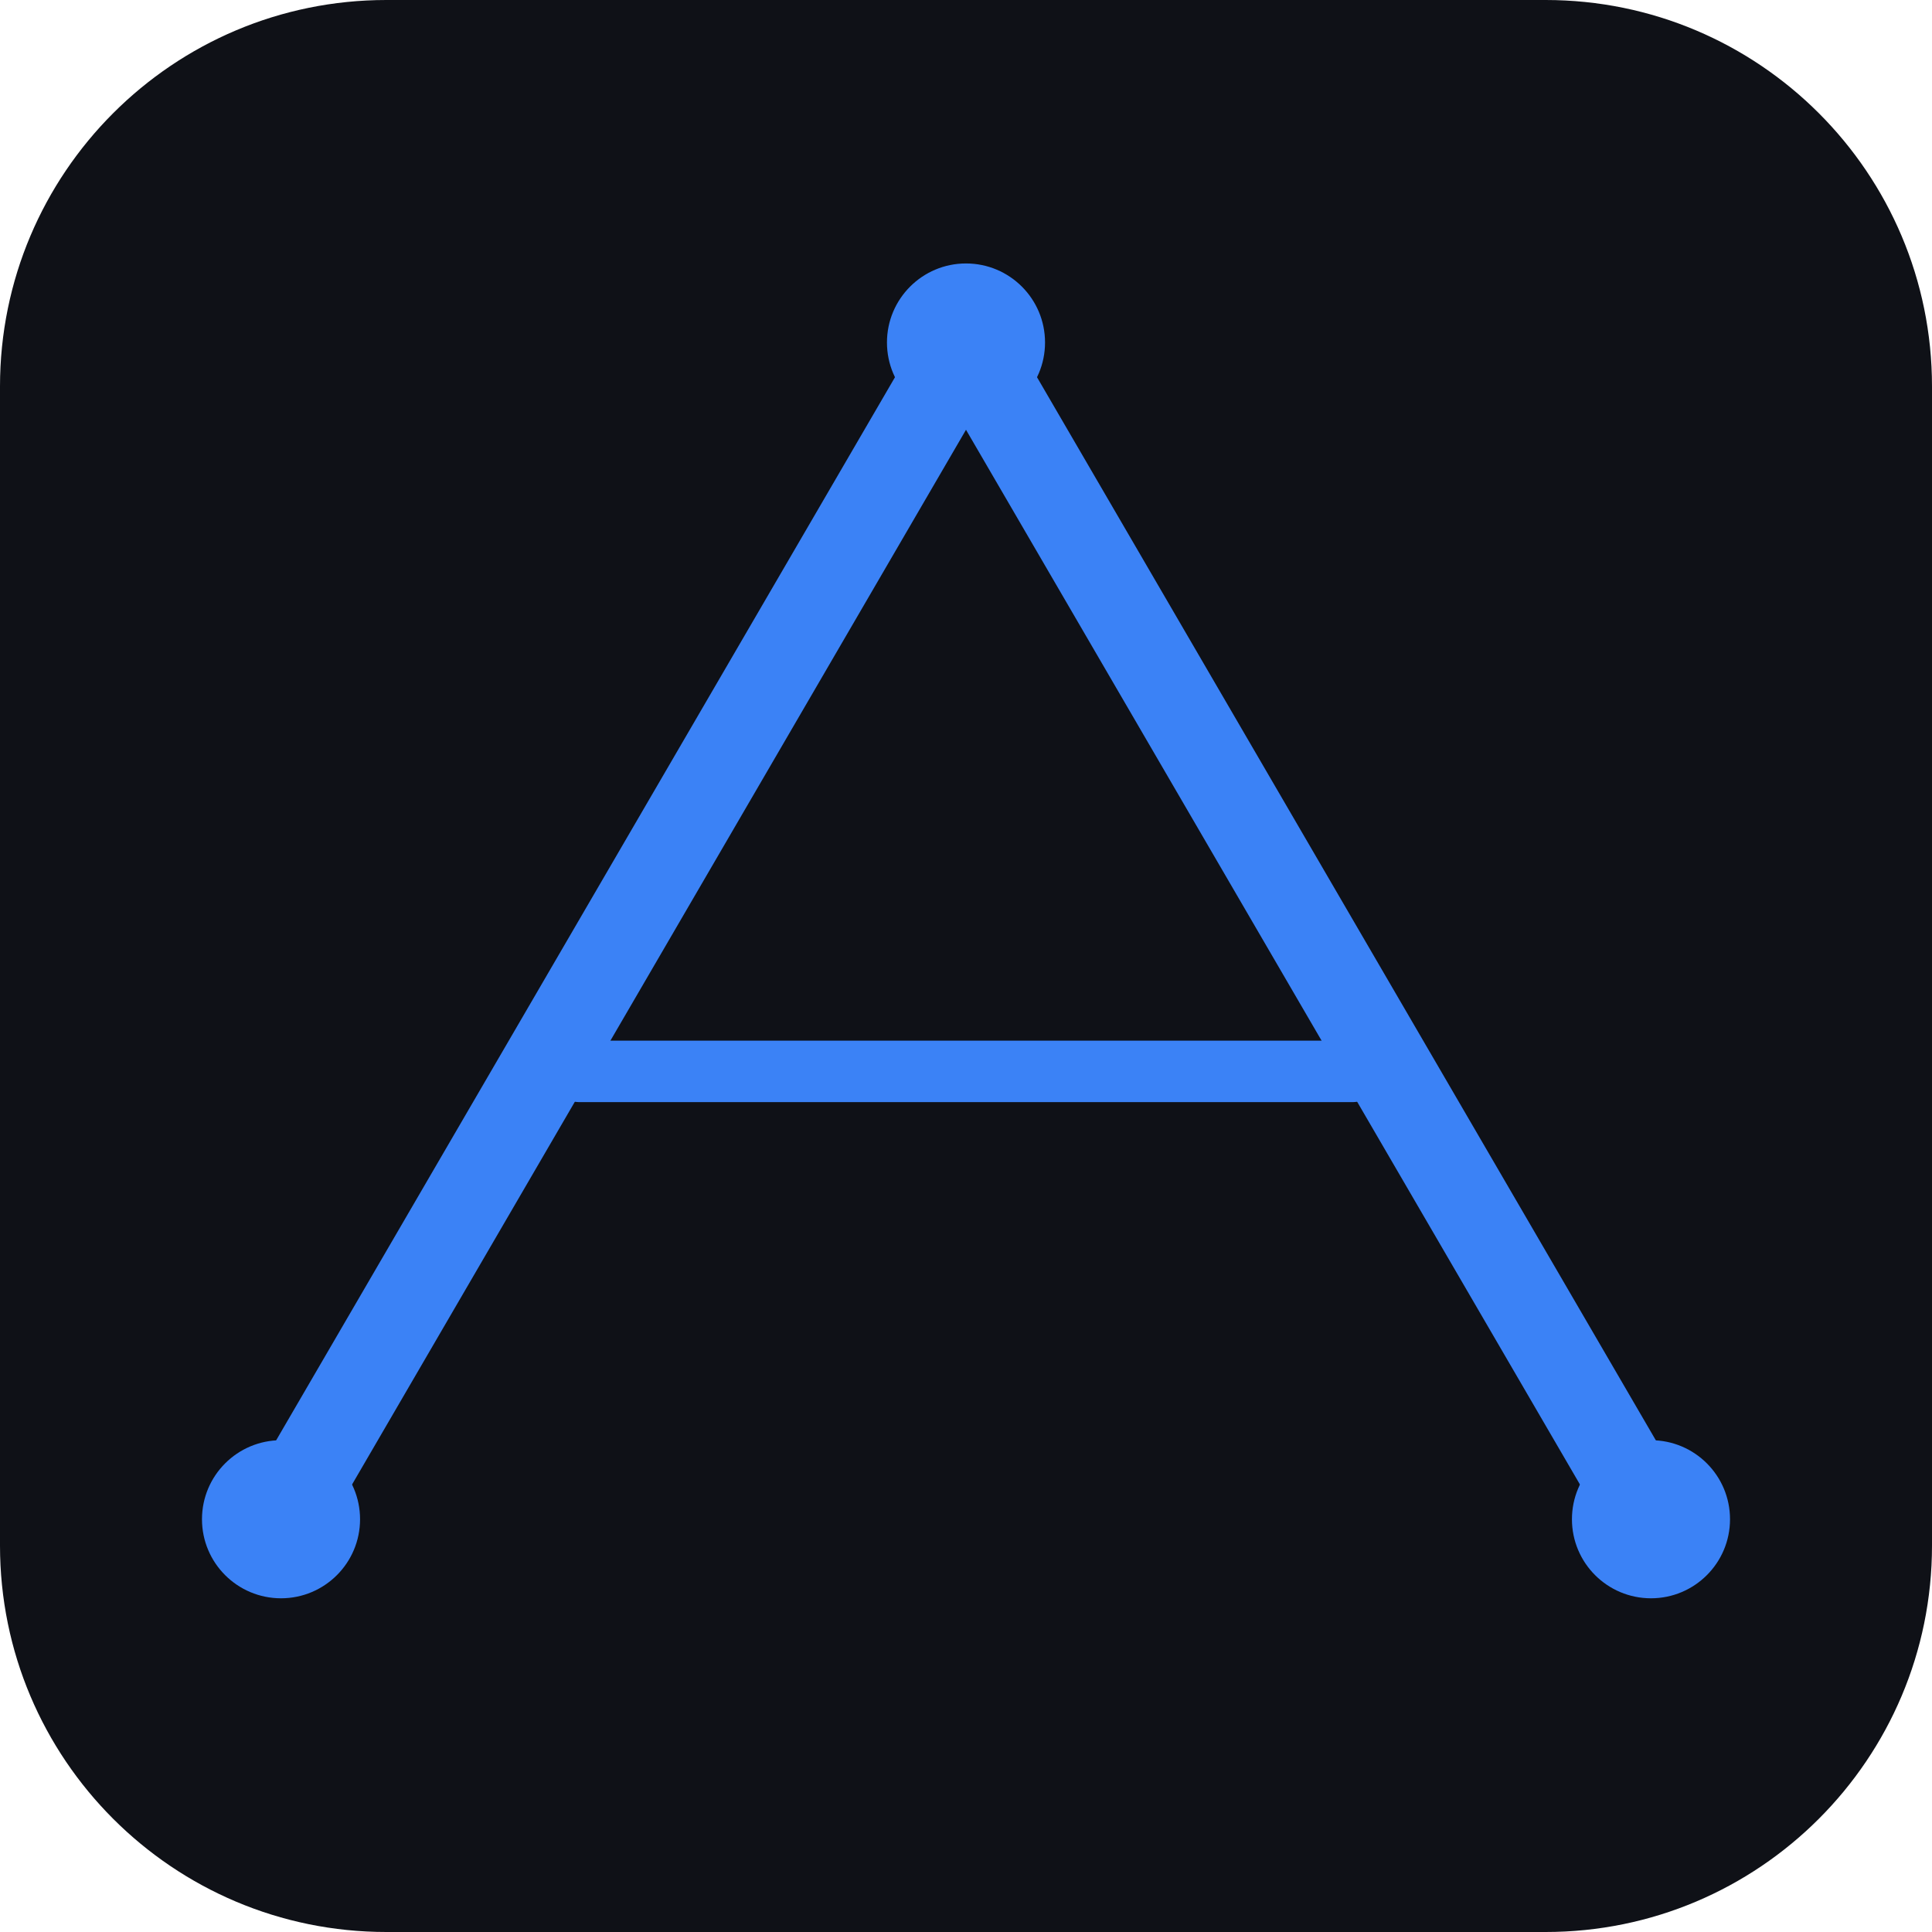
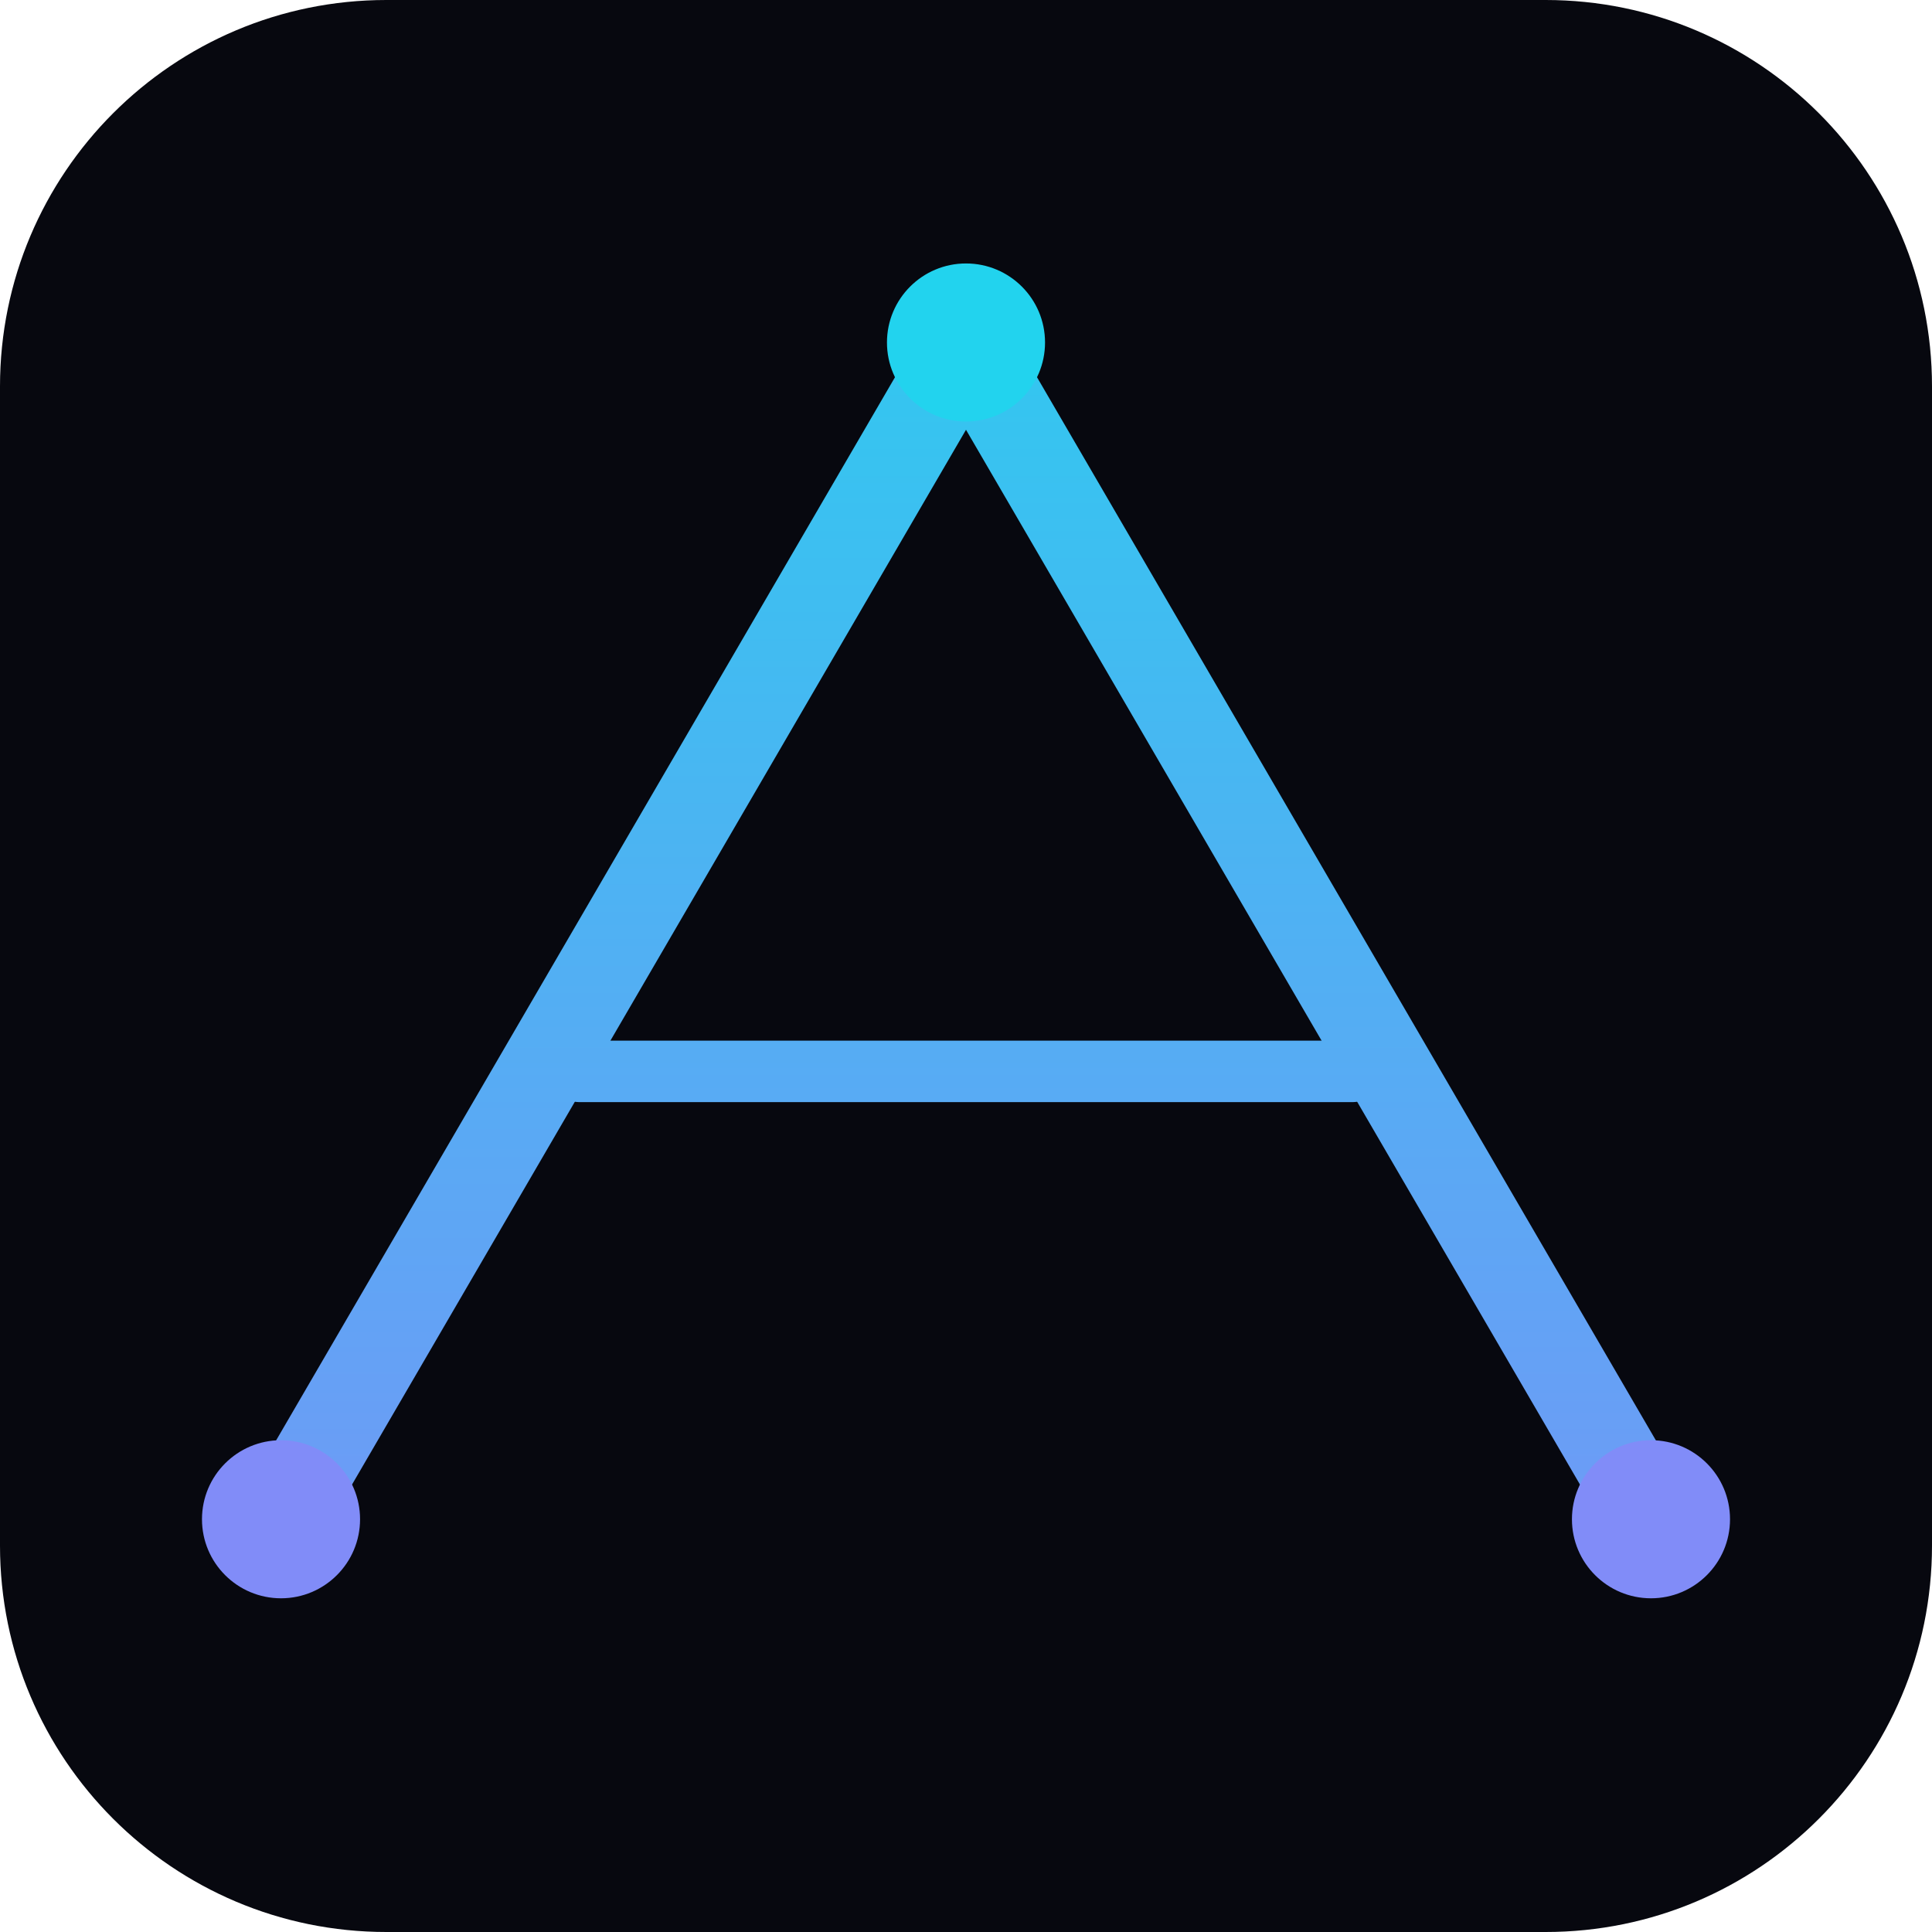
<svg xmlns="http://www.w3.org/2000/svg" width="64" height="64" viewBox="0 0 220 220" fill="none">
-   <rect width="220" height="220" rx="44" fill="#0f1117" />
-   <path d="M 110 39 L 32 173" stroke="#3B82F6" stroke-width="10" stroke-linecap="round" />
-   <path d="M 110 39 L 188 173" stroke="#3B82F6" stroke-width="10" stroke-linecap="round" />
-   <path d="M 66 122 L 154 122" stroke="#3B82F6" stroke-width="7" stroke-linecap="round" />
-   <circle cx="110" cy="39" r="9" fill="#3B82F6" />
-   <circle cx="32" cy="173" r="9" fill="#3B82F6" />
-   <circle cx="188" cy="173" r="9" fill="#3B82F6" />
+   <defs>
+     <linearGradient id="g" x1="0" y1="0" x2="0" y2="220" gradientUnits="userSpaceOnUse">
+       <stop offset="0%" stop-color="#22d3ee" />
+       <stop offset="100%" stop-color="#818cf8" />
+     </linearGradient>
+   </defs>
+   <rect width="220" height="220" rx="44" fill="#07080f" />
+   <path d="M 110 39 L 32 173" stroke="url(#g)" stroke-width="10" stroke-linecap="round" />
+   <path d="M 110 39 L 188 173" stroke="url(#g)" stroke-width="10" stroke-linecap="round" />
+   <path d="M 66 122 L 154 122" stroke="url(#g)" stroke-width="7" stroke-linecap="round" />
+   <circle cx="110" cy="39" r="9" fill="#22d3ee" />
+   <circle cx="32" cy="173" r="9" fill="#818cf8" />
+   <circle cx="188" cy="173" r="9" fill="#818cf8" />
</svg>
